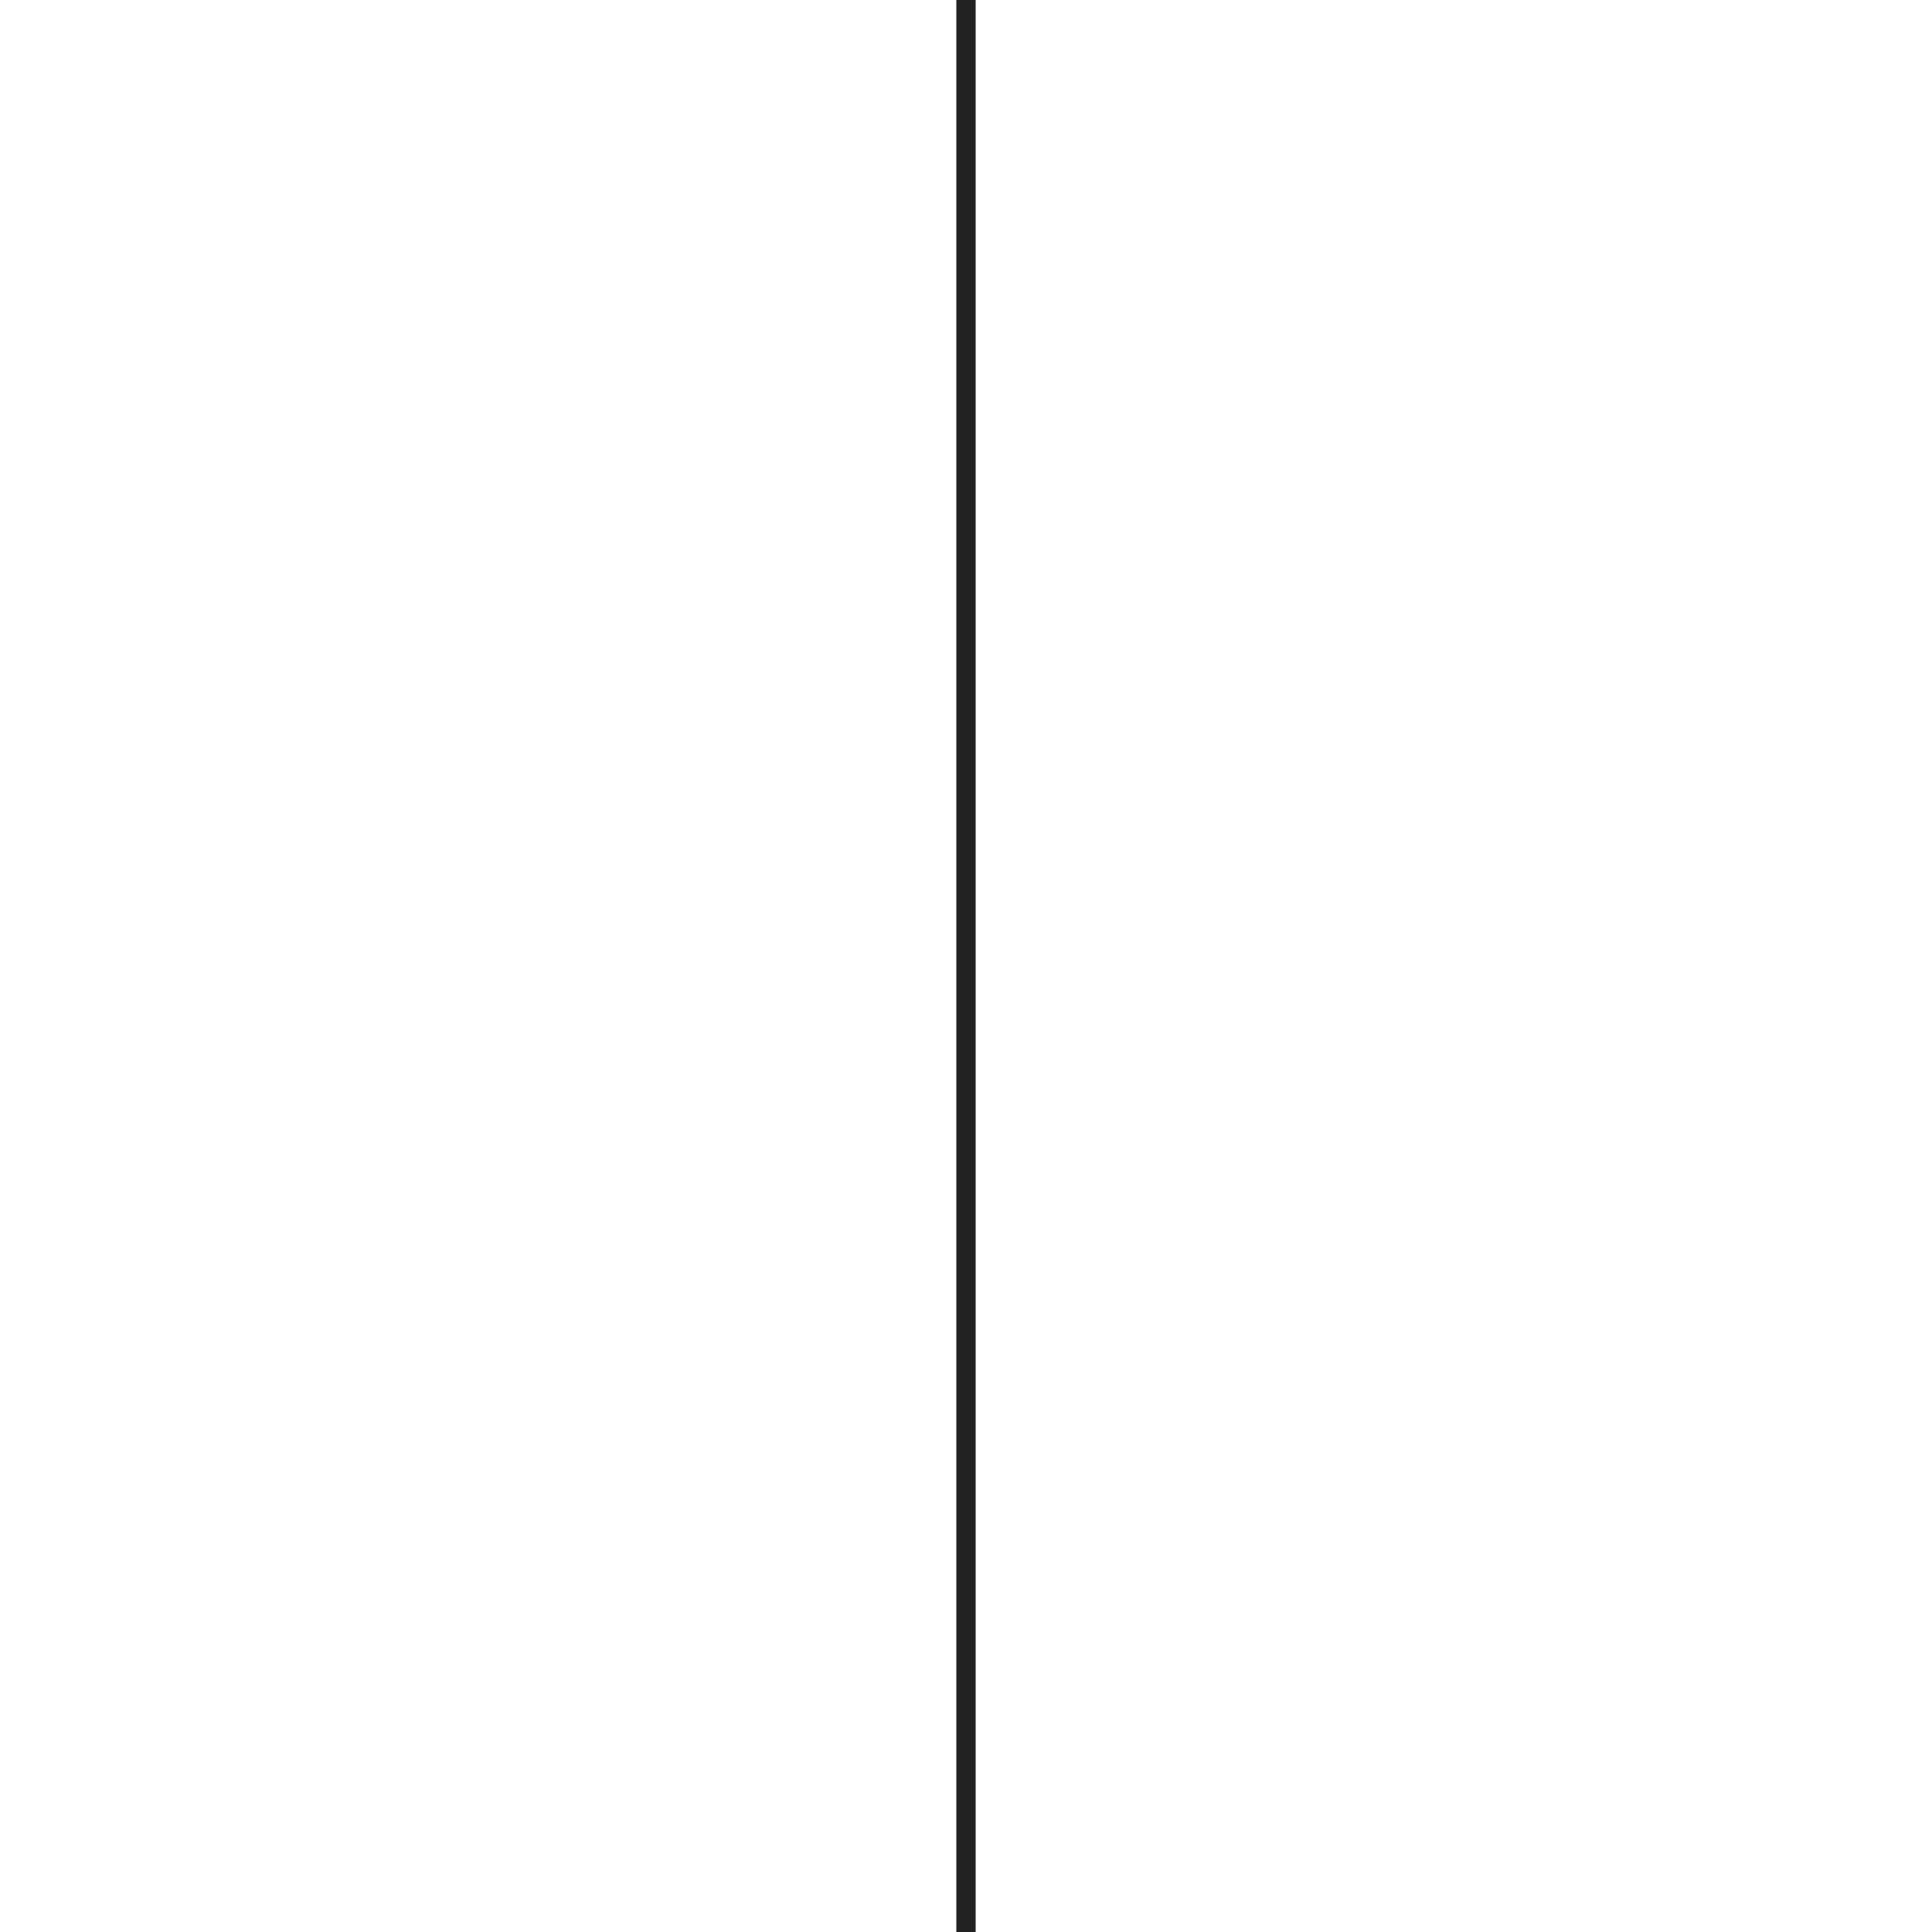
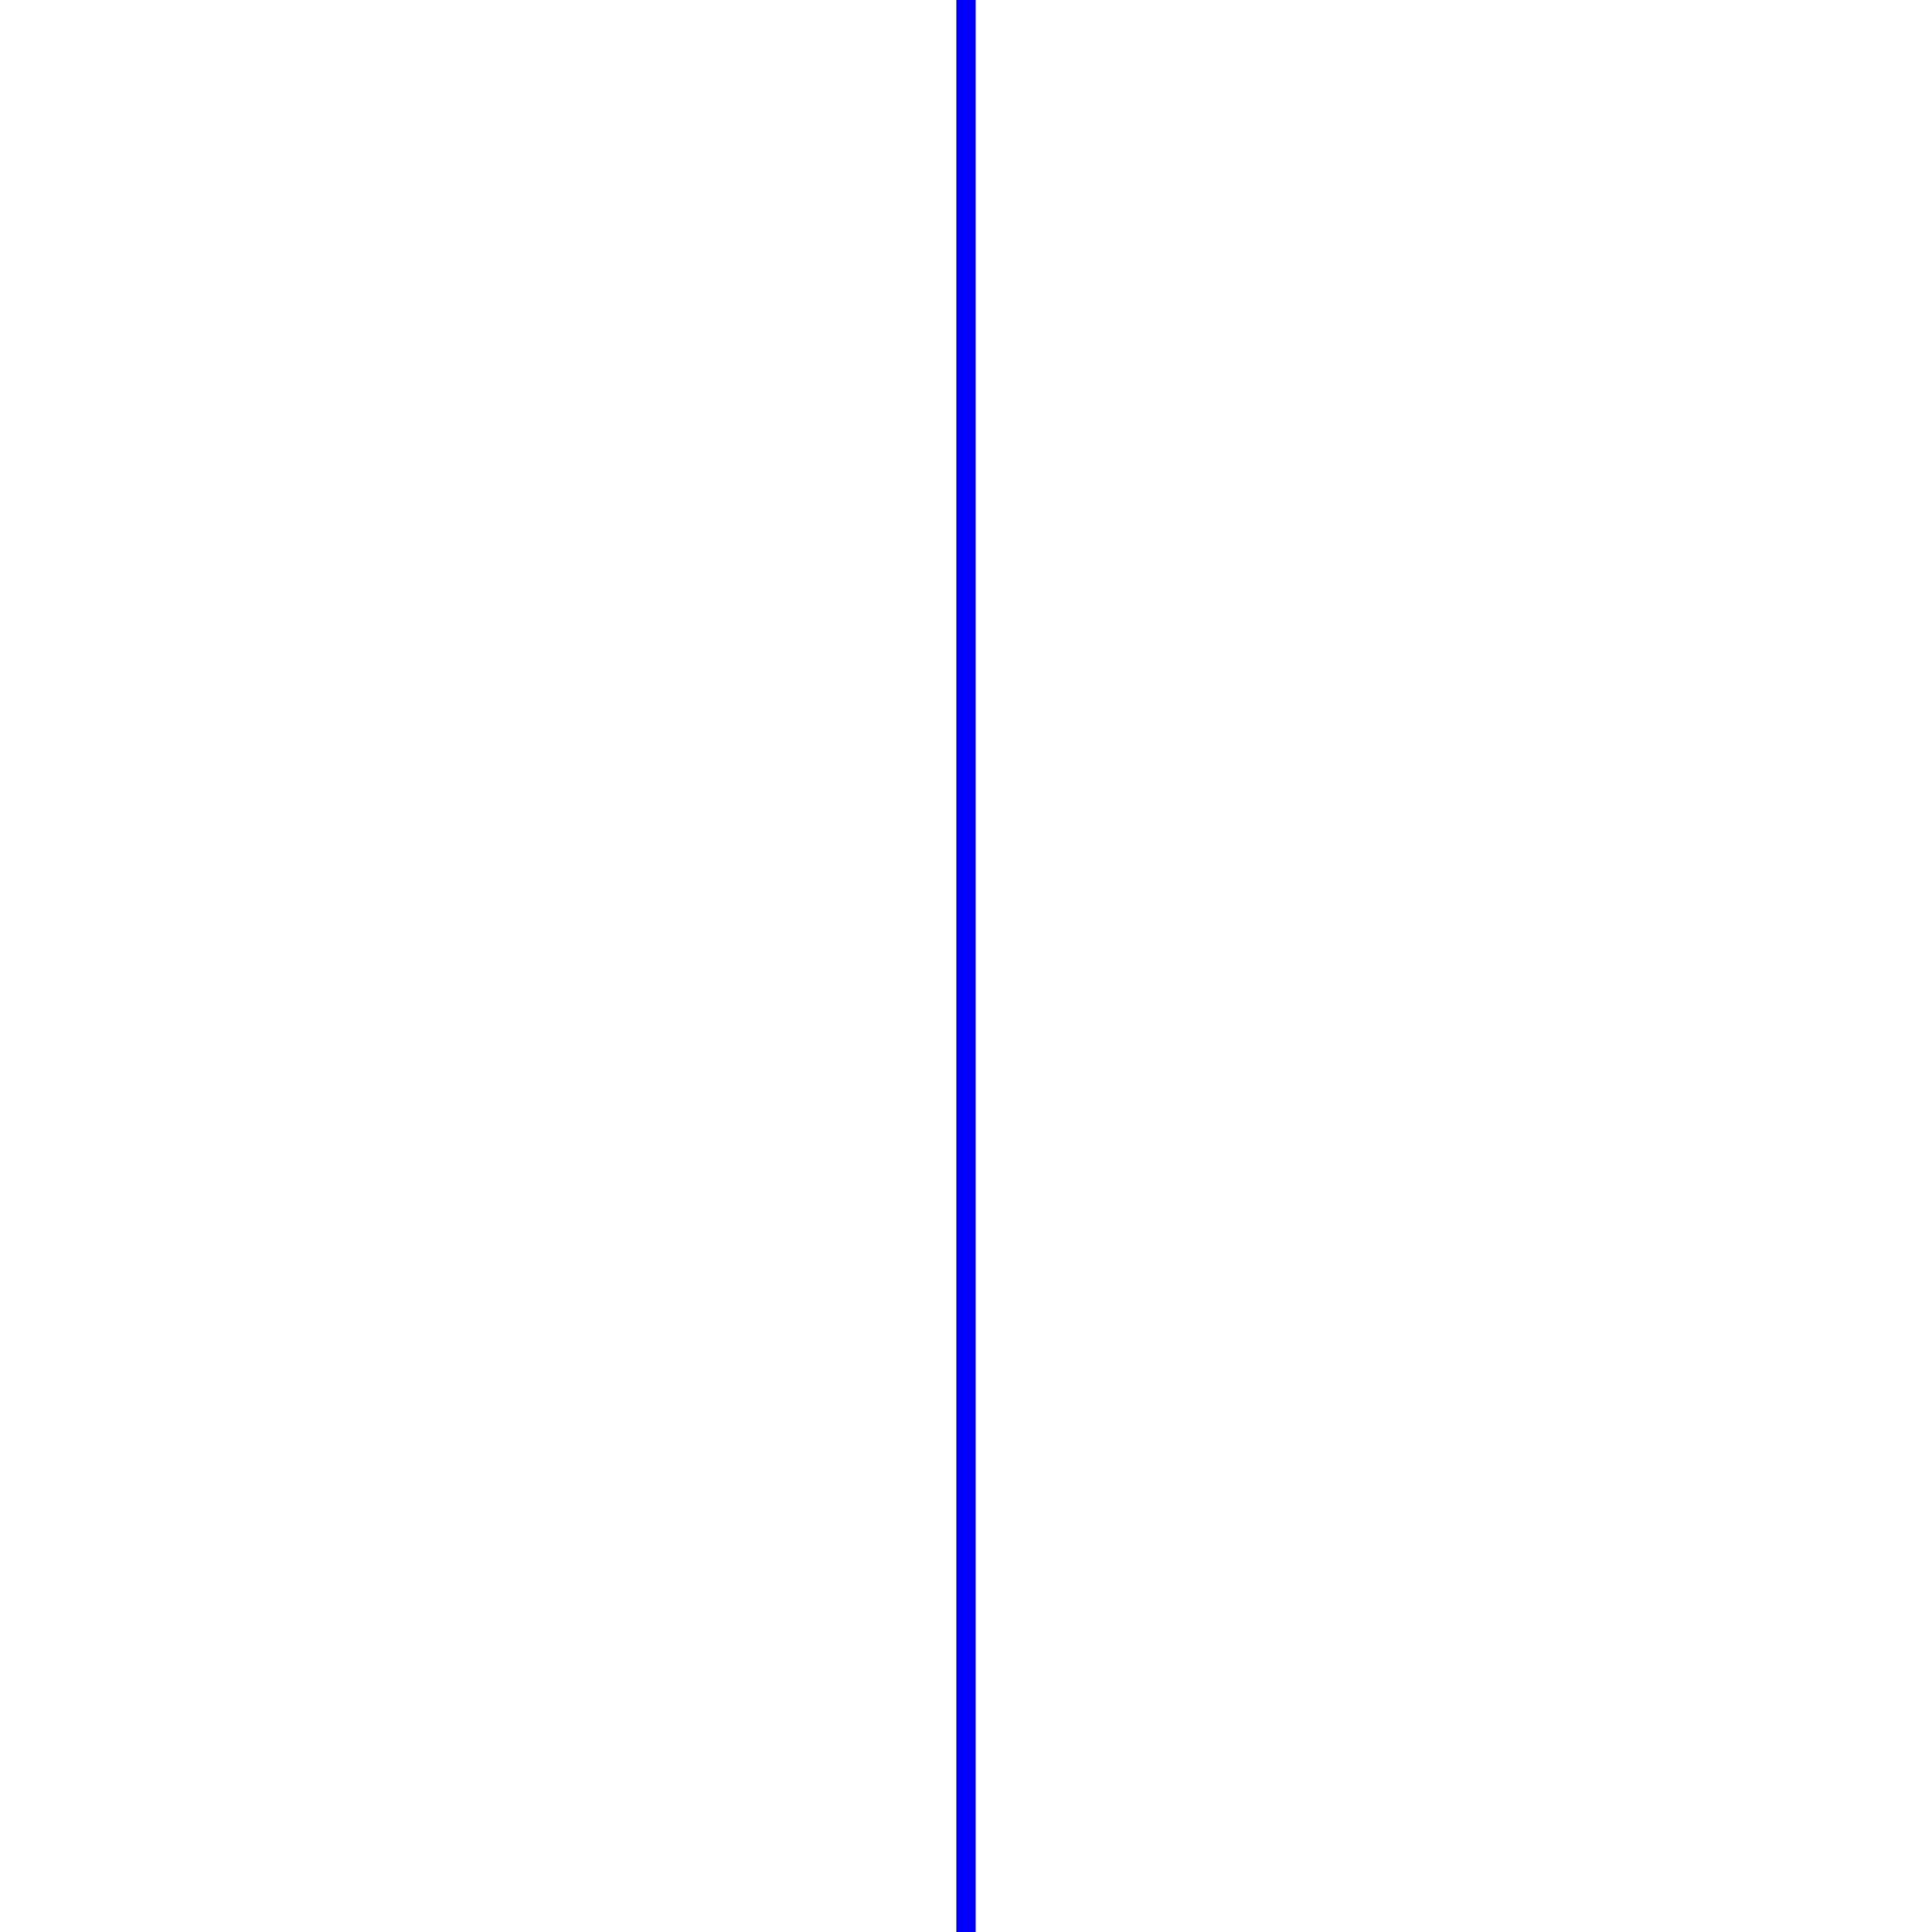
- <svg width="100" height="100" viewBox="0 0 100 100" stroke-linecap="round" fill="none">
-   <style type="text/css">
- 		path {
- 		stroke: #222222;
- 		}
- 		@media (prefers-color-scheme: dark) {
- 		path {
- 		stroke: #eaebed;
- 		}
- 		}
- 	</style>
-   <path d="M 50,0 V 100" />
+ <svg xmlns="http://www.w3.org/2000/svg" width="100" height="100" viewBox="0 0 100 100" stroke-linecap="round" fill="none" stroke="blue" xml:space="preserve">
+   <path d="M 50,0 V 100" vector-effect="non-scaling-stroke" />
</svg>
